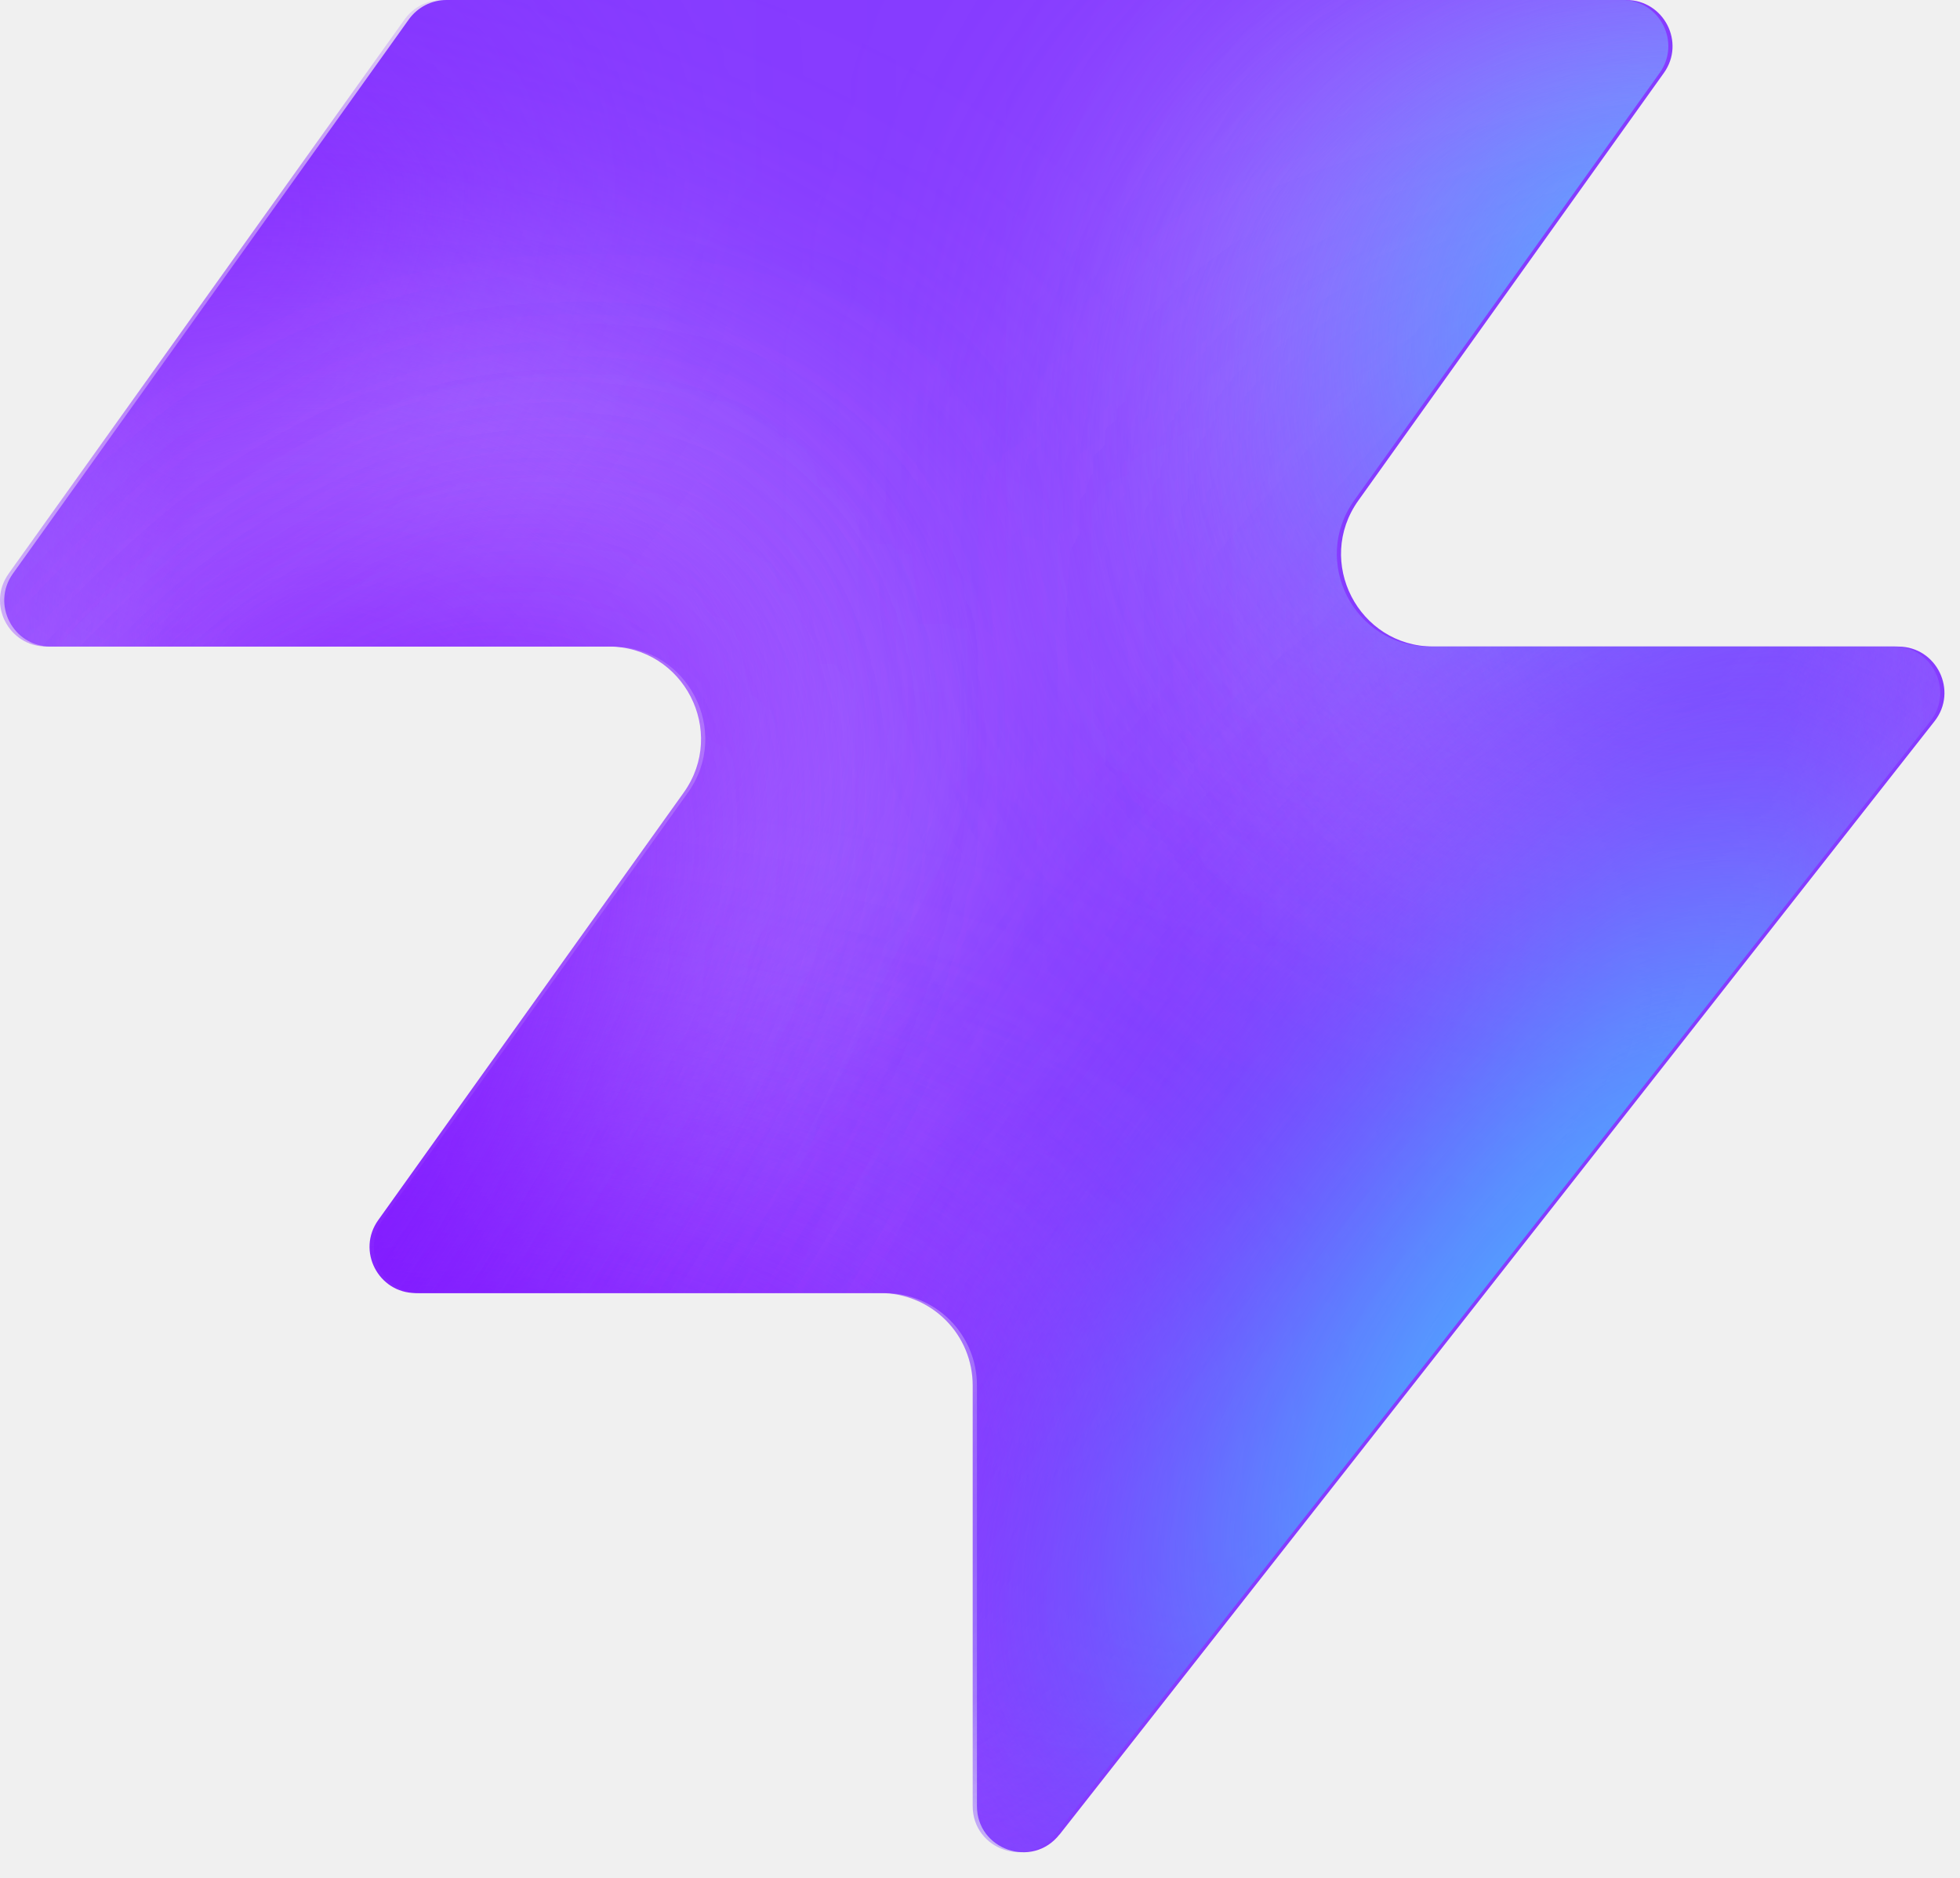
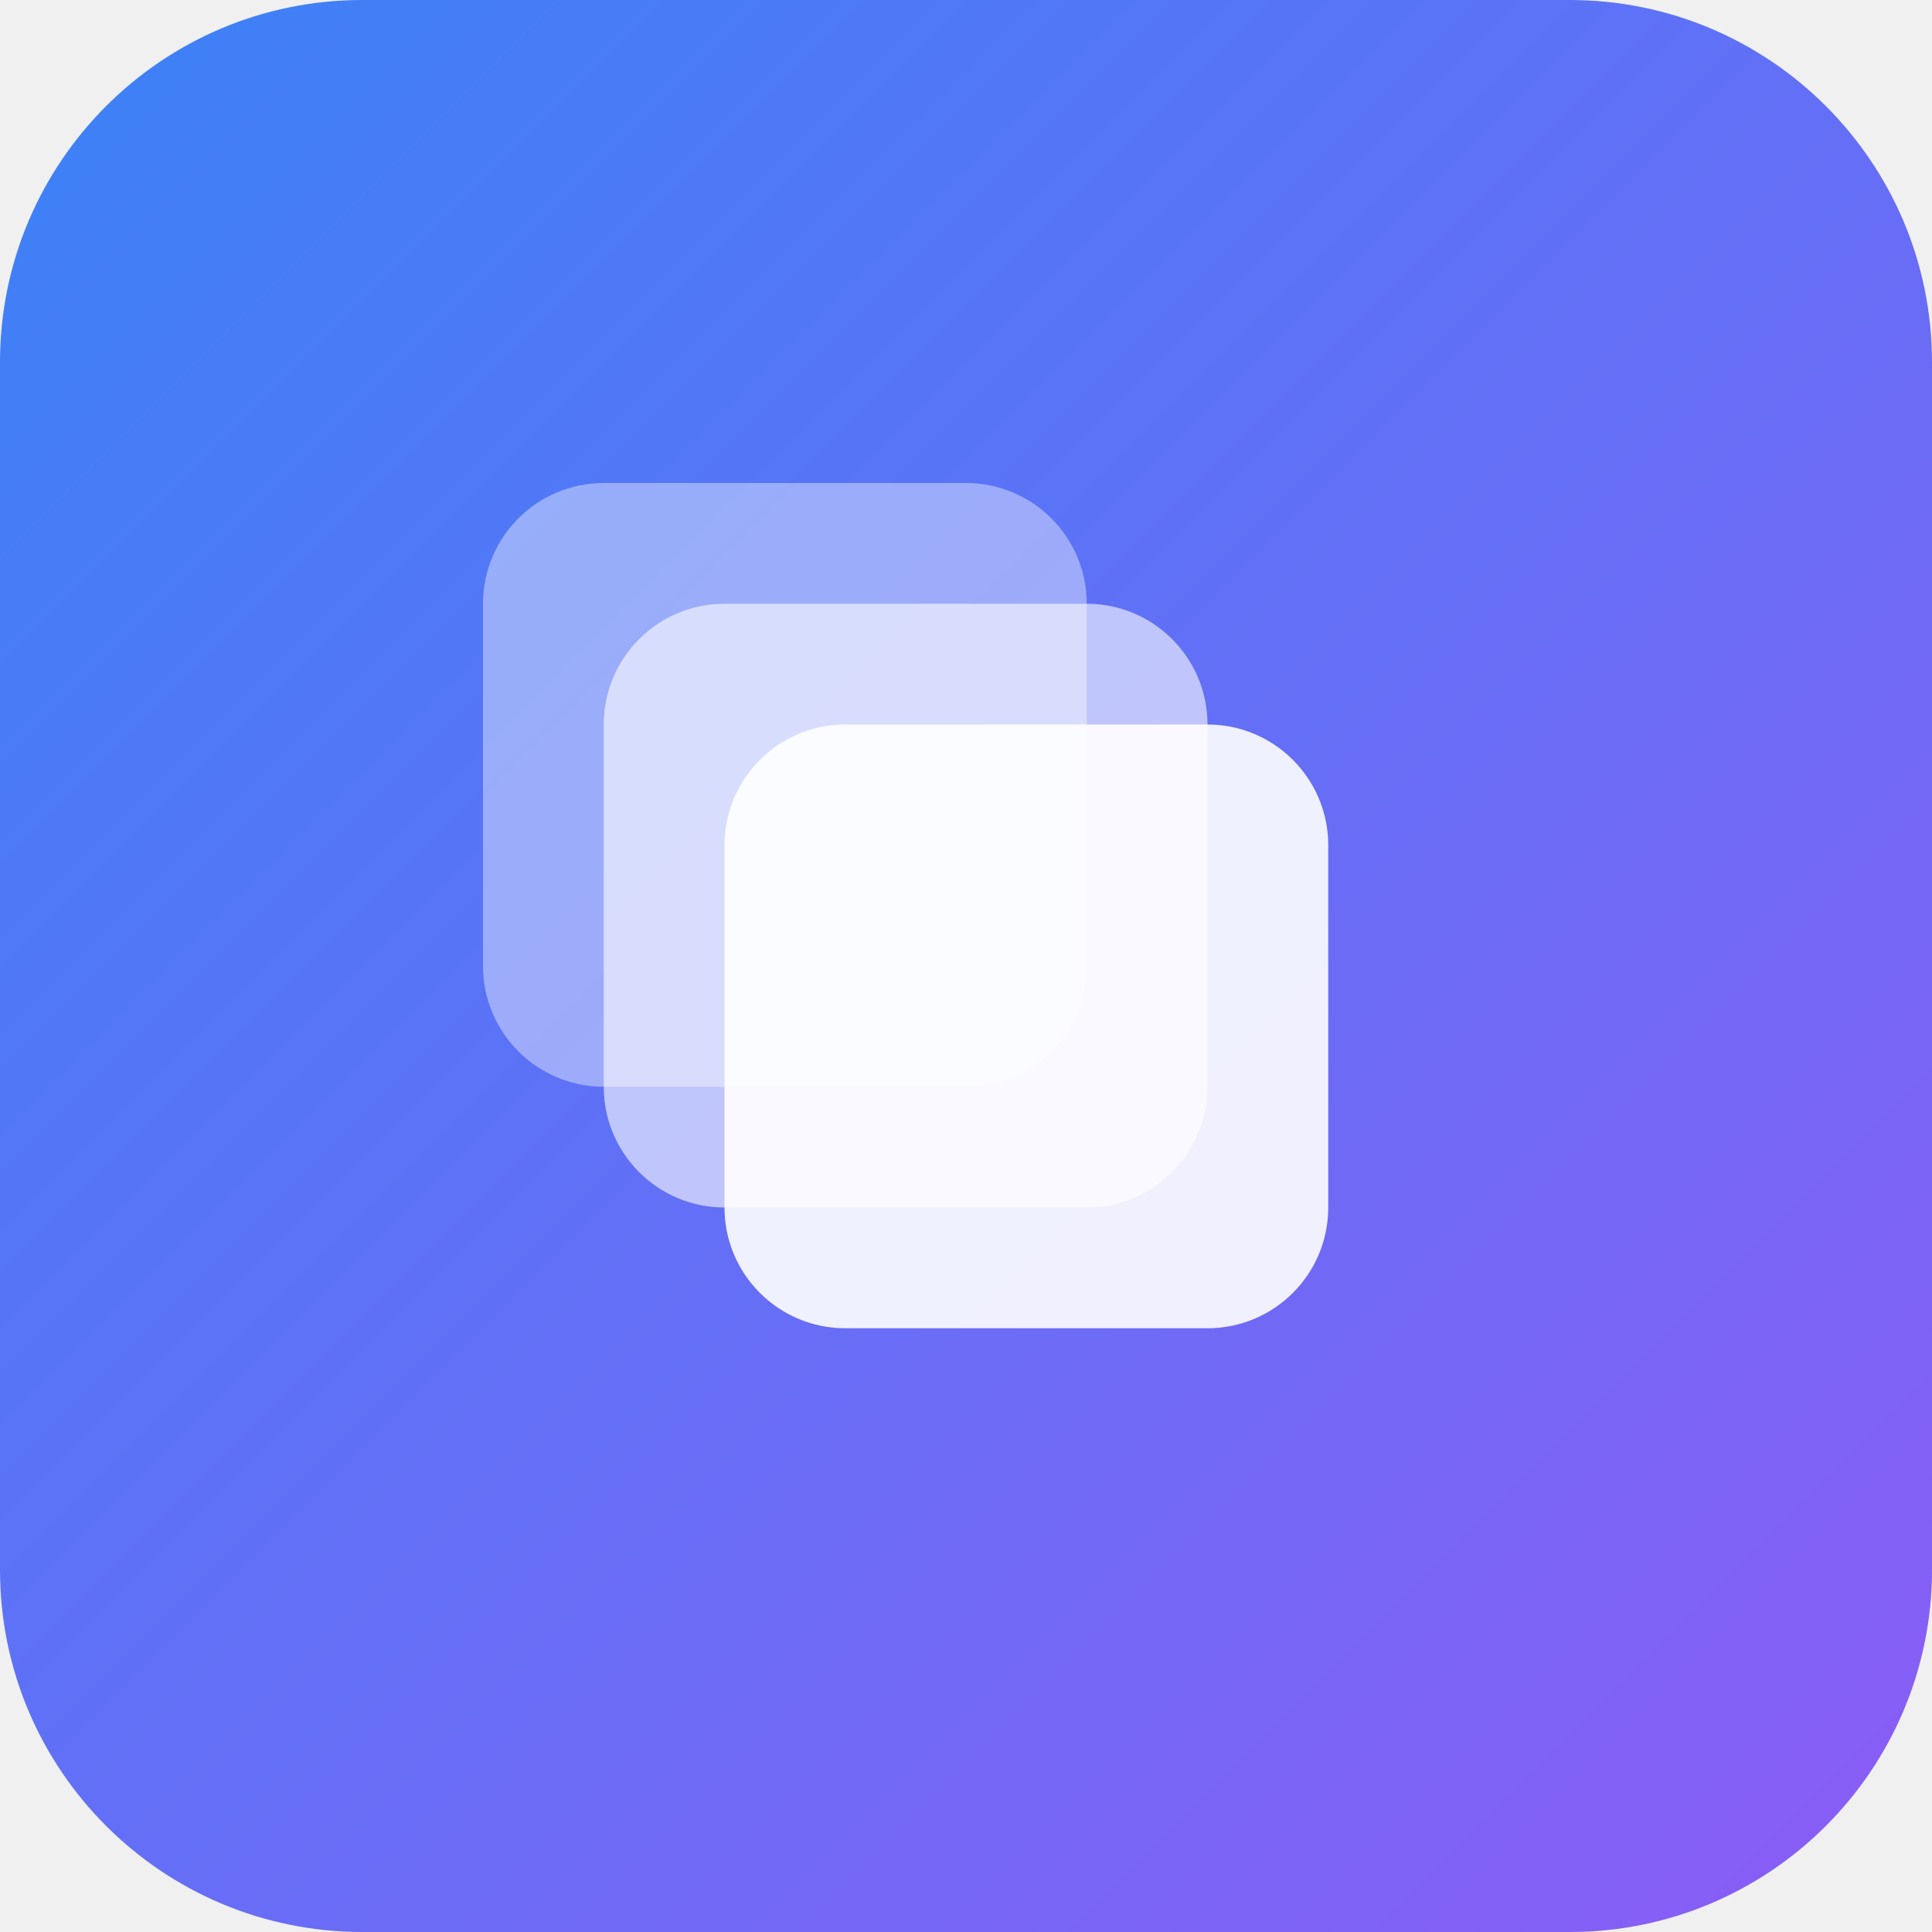
- <svg xmlns="http://www.w3.org/2000/svg" width="48" height="46" fill="none" viewBox="0 0 48 46">
-   <path fill="#863bff" d="M25.946 44.938c-.664.845-2.021.375-2.021-.698V33.937a2.26 2.26 0 0 0-2.262-2.262H10.287c-.92 0-1.456-1.04-.92-1.788l7.48-10.471c1.07-1.497 0-3.578-1.842-3.578H1.237c-.92 0-1.456-1.04-.92-1.788L10.013.474c.214-.297.556-.474.92-.474h28.894c.92 0 1.456 1.04.92 1.788l-7.48 10.471c-1.07 1.498 0 3.579 1.842 3.579h11.377c.943 0 1.473 1.088.89 1.83L25.947 44.94z" style="fill:#863bff;fill:color(display-p3 .525 .23 1);fill-opacity:1" />
-   <mask id="a" width="48" height="46" x="0" y="0" maskUnits="userSpaceOnUse" style="mask-type:alpha">
-     <path fill="#000" d="M25.842 44.938c-.664.844-2.021.375-2.021-.698V33.937a2.26 2.26 0 0 0-2.262-2.262H10.183c-.92 0-1.456-1.04-.92-1.788l7.48-10.471c1.07-1.498 0-3.579-1.842-3.579H1.133c-.92 0-1.456-1.04-.92-1.787L9.91.473c.214-.297.556-.474.92-.474h28.894c.92 0 1.456 1.04.92 1.788l-7.48 10.471c-1.07 1.498 0 3.578 1.842 3.578h11.377c.943 0 1.473 1.088.89 1.832L25.843 44.94z" style="fill:#000;fill-opacity:1" />
-   </mask>
-   <g mask="url(#a)">
-     <g filter="url(#b)">
-       <ellipse cx="5.508" cy="14.704" fill="#ede6ff" rx="5.508" ry="14.704" style="fill:#ede6ff;fill:color(display-p3 .927 .903 1);fill-opacity:1" transform="matrix(.00324 1 1 -.00324 -4.47 31.516)" />
-     </g>
-     <g filter="url(#c)">
-       <ellipse cx="10.399" cy="29.851" fill="#ede6ff" rx="10.399" ry="29.851" style="fill:#ede6ff;fill:color(display-p3 .927 .903 1);fill-opacity:1" transform="matrix(.00324 1 1 -.00324 -39.328 7.883)" />
-     </g>
-     <g filter="url(#d)">
-       <ellipse cx="5.508" cy="30.487" fill="#7e14ff" rx="5.508" ry="30.487" style="fill:#7e14ff;fill:color(display-p3 .492 .077 1);fill-opacity:1" transform="rotate(89.814 -25.913 -14.639)scale(1 -1)" />
-     </g>
-     <g filter="url(#e)">
-       <ellipse cx="5.508" cy="30.599" fill="#7e14ff" rx="5.508" ry="30.599" style="fill:#7e14ff;fill:color(display-p3 .492 .077 1);fill-opacity:1" transform="rotate(89.814 -32.644 -3.334)scale(1 -1)" />
-     </g>
-     <g filter="url(#f)">
-       <ellipse cx="5.508" cy="30.599" fill="#7e14ff" rx="5.508" ry="30.599" style="fill:#7e14ff;fill:color(display-p3 .492 .077 1);fill-opacity:1" transform="matrix(.00324 1 1 -.00324 -34.34 30.47)" />
-     </g>
-     <g filter="url(#g)">
-       <ellipse cx="14.072" cy="22.078" fill="#ede6ff" rx="14.072" ry="22.078" style="fill:#ede6ff;fill:color(display-p3 .927 .903 1);fill-opacity:1" transform="rotate(93.35 24.506 48.493)scale(-1 1)" />
-     </g>
-     <g filter="url(#h)">
-       <ellipse cx="3.47" cy="21.501" fill="#7e14ff" rx="3.47" ry="21.501" style="fill:#7e14ff;fill:color(display-p3 .492 .077 1);fill-opacity:1" transform="rotate(89.009 28.708 47.59)scale(-1 1)" />
-     </g>
-     <g filter="url(#i)">
-       <ellipse cx="3.47" cy="21.501" fill="#7e14ff" rx="3.47" ry="21.501" style="fill:#7e14ff;fill:color(display-p3 .492 .077 1);fill-opacity:1" transform="rotate(89.009 28.708 47.59)scale(-1 1)" />
-     </g>
-     <g filter="url(#j)">
-       <ellipse cx=".387" cy="8.972" fill="#7e14ff" rx="4.407" ry="29.108" style="fill:#7e14ff;fill:color(display-p3 .492 .077 1);fill-opacity:1" transform="rotate(39.51 .387 8.972)" />
-     </g>
-     <g filter="url(#k)">
-       <ellipse cx="47.523" cy="-6.092" fill="#7e14ff" rx="4.407" ry="29.108" style="fill:#7e14ff;fill:color(display-p3 .492 .077 1);fill-opacity:1" transform="rotate(37.892 47.523 -6.092)" />
-     </g>
-     <g filter="url(#l)">
-       <ellipse cx="41.412" cy="6.333" fill="#47bfff" rx="5.971" ry="9.665" style="fill:#47bfff;fill:color(display-p3 .28 .748 1);fill-opacity:1" transform="rotate(37.892 41.412 6.333)" />
-     </g>
-     <g filter="url(#m)">
-       <ellipse cx="-1.879" cy="38.332" fill="#7e14ff" rx="4.407" ry="29.108" style="fill:#7e14ff;fill:color(display-p3 .492 .077 1);fill-opacity:1" transform="rotate(37.892 -1.88 38.332)" />
-     </g>
-     <g filter="url(#n)">
-       <ellipse cx="-1.879" cy="38.332" fill="#7e14ff" rx="4.407" ry="29.108" style="fill:#7e14ff;fill:color(display-p3 .492 .077 1);fill-opacity:1" transform="rotate(37.892 -1.88 38.332)" />
-     </g>
-     <g filter="url(#o)">
-       <ellipse cx="35.651" cy="29.907" fill="#7e14ff" rx="4.407" ry="29.108" style="fill:#7e14ff;fill:color(display-p3 .492 .077 1);fill-opacity:1" transform="rotate(37.892 35.651 29.907)" />
-     </g>
-     <g filter="url(#p)">
-       <ellipse cx="38.418" cy="32.4" fill="#47bfff" rx="5.971" ry="15.297" style="fill:#47bfff;fill:color(display-p3 .28 .748 1);fill-opacity:1" transform="rotate(37.892 38.418 32.4)" />
-     </g>
-   </g>
+ <svg xmlns="http://www.w3.org/2000/svg" width="32" height="32" viewBox="0 0 32 32" fill="none">
+   <rect width="32" height="32" rx="6" fill="url(#gradient)" />
+   <rect x="8" y="8" width="10" height="10" rx="2" fill="white" opacity="0.4" />
+   <rect x="10" y="10" width="10" height="10" rx="2" fill="white" opacity="0.6" />
+   <rect x="12" y="12" width="10" height="10" rx="2" fill="white" opacity="0.9" />
  <defs>
-     <filter id="b" width="60.045" height="41.654" x="-19.77" y="16.149" color-interpolation-filters="sRGB" filterUnits="userSpaceOnUse">
-       <feFlood flood-opacity="0" result="BackgroundImageFix" />
-       <feBlend in="SourceGraphic" in2="BackgroundImageFix" result="shape" />
-       <feGaussianBlur result="effect1_foregroundBlur_2002_17158" stdDeviation="7.659" />
-     </filter>
-     <filter id="c" width="90.34" height="51.437" x="-54.613" y="-7.533" color-interpolation-filters="sRGB" filterUnits="userSpaceOnUse">
-       <feFlood flood-opacity="0" result="BackgroundImageFix" />
-       <feBlend in="SourceGraphic" in2="BackgroundImageFix" result="shape" />
-       <feGaussianBlur result="effect1_foregroundBlur_2002_17158" stdDeviation="7.659" />
-     </filter>
-     <filter id="d" width="79.355" height="29.4" x="-49.64" y="2.03" color-interpolation-filters="sRGB" filterUnits="userSpaceOnUse">
-       <feFlood flood-opacity="0" result="BackgroundImageFix" />
-       <feBlend in="SourceGraphic" in2="BackgroundImageFix" result="shape" />
-       <feGaussianBlur result="effect1_foregroundBlur_2002_17158" stdDeviation="4.596" />
-     </filter>
-     <filter id="e" width="79.579" height="29.4" x="-45.045" y="20.029" color-interpolation-filters="sRGB" filterUnits="userSpaceOnUse">
-       <feFlood flood-opacity="0" result="BackgroundImageFix" />
-       <feBlend in="SourceGraphic" in2="BackgroundImageFix" result="shape" />
-       <feGaussianBlur result="effect1_foregroundBlur_2002_17158" stdDeviation="4.596" />
-     </filter>
-     <filter id="f" width="79.579" height="29.4" x="-43.513" y="21.178" color-interpolation-filters="sRGB" filterUnits="userSpaceOnUse">
-       <feFlood flood-opacity="0" result="BackgroundImageFix" />
-       <feBlend in="SourceGraphic" in2="BackgroundImageFix" result="shape" />
-       <feGaussianBlur result="effect1_foregroundBlur_2002_17158" stdDeviation="4.596" />
-     </filter>
-     <filter id="g" width="74.749" height="58.852" x="15.756" y="-17.901" color-interpolation-filters="sRGB" filterUnits="userSpaceOnUse">
-       <feFlood flood-opacity="0" result="BackgroundImageFix" />
-       <feBlend in="SourceGraphic" in2="BackgroundImageFix" result="shape" />
-       <feGaussianBlur result="effect1_foregroundBlur_2002_17158" stdDeviation="7.659" />
-     </filter>
-     <filter id="h" width="61.377" height="25.362" x="23.548" y="2.284" color-interpolation-filters="sRGB" filterUnits="userSpaceOnUse">
-       <feFlood flood-opacity="0" result="BackgroundImageFix" />
-       <feBlend in="SourceGraphic" in2="BackgroundImageFix" result="shape" />
-       <feGaussianBlur result="effect1_foregroundBlur_2002_17158" stdDeviation="4.596" />
-     </filter>
-     <filter id="i" width="61.377" height="25.362" x="23.548" y="2.284" color-interpolation-filters="sRGB" filterUnits="userSpaceOnUse">
-       <feFlood flood-opacity="0" result="BackgroundImageFix" />
-       <feBlend in="SourceGraphic" in2="BackgroundImageFix" result="shape" />
-       <feGaussianBlur result="effect1_foregroundBlur_2002_17158" stdDeviation="4.596" />
-     </filter>
-     <filter id="j" width="56.045" height="63.649" x="-27.636" y="-22.853" color-interpolation-filters="sRGB" filterUnits="userSpaceOnUse">
-       <feFlood flood-opacity="0" result="BackgroundImageFix" />
-       <feBlend in="SourceGraphic" in2="BackgroundImageFix" result="shape" />
-       <feGaussianBlur result="effect1_foregroundBlur_2002_17158" stdDeviation="4.596" />
-     </filter>
-     <filter id="k" width="54.814" height="64.646" x="20.116" y="-38.415" color-interpolation-filters="sRGB" filterUnits="userSpaceOnUse">
-       <feFlood flood-opacity="0" result="BackgroundImageFix" />
-       <feBlend in="SourceGraphic" in2="BackgroundImageFix" result="shape" />
-       <feGaussianBlur result="effect1_foregroundBlur_2002_17158" stdDeviation="4.596" />
-     </filter>
-     <filter id="l" width="33.541" height="35.313" x="24.641" y="-11.323" color-interpolation-filters="sRGB" filterUnits="userSpaceOnUse">
-       <feFlood flood-opacity="0" result="BackgroundImageFix" />
-       <feBlend in="SourceGraphic" in2="BackgroundImageFix" result="shape" />
-       <feGaussianBlur result="effect1_foregroundBlur_2002_17158" stdDeviation="4.596" />
-     </filter>
-     <filter id="m" width="54.814" height="64.646" x="-29.286" y="6.009" color-interpolation-filters="sRGB" filterUnits="userSpaceOnUse">
-       <feFlood flood-opacity="0" result="BackgroundImageFix" />
-       <feBlend in="SourceGraphic" in2="BackgroundImageFix" result="shape" />
-       <feGaussianBlur result="effect1_foregroundBlur_2002_17158" stdDeviation="4.596" />
-     </filter>
-     <filter id="n" width="54.814" height="64.646" x="-29.286" y="6.009" color-interpolation-filters="sRGB" filterUnits="userSpaceOnUse">
-       <feFlood flood-opacity="0" result="BackgroundImageFix" />
-       <feBlend in="SourceGraphic" in2="BackgroundImageFix" result="shape" />
-       <feGaussianBlur result="effect1_foregroundBlur_2002_17158" stdDeviation="4.596" />
-     </filter>
-     <filter id="o" width="54.814" height="64.646" x="8.244" y="-2.416" color-interpolation-filters="sRGB" filterUnits="userSpaceOnUse">
-       <feFlood flood-opacity="0" result="BackgroundImageFix" />
-       <feBlend in="SourceGraphic" in2="BackgroundImageFix" result="shape" />
-       <feGaussianBlur result="effect1_foregroundBlur_2002_17158" stdDeviation="4.596" />
-     </filter>
-     <filter id="p" width="39.409" height="43.623" x="18.713" y="10.588" color-interpolation-filters="sRGB" filterUnits="userSpaceOnUse">
-       <feFlood flood-opacity="0" result="BackgroundImageFix" />
-       <feBlend in="SourceGraphic" in2="BackgroundImageFix" result="shape" />
-       <feGaussianBlur result="effect1_foregroundBlur_2002_17158" stdDeviation="4.596" />
-     </filter>
+     <linearGradient id="gradient" x1="0" y1="0" x2="32" y2="32" gradientUnits="userSpaceOnUse">
+       <stop stop-color="#3B82F6" />
+       <stop offset="1" stop-color="#8B5CF6" />
+     </linearGradient>
  </defs>
</svg>
